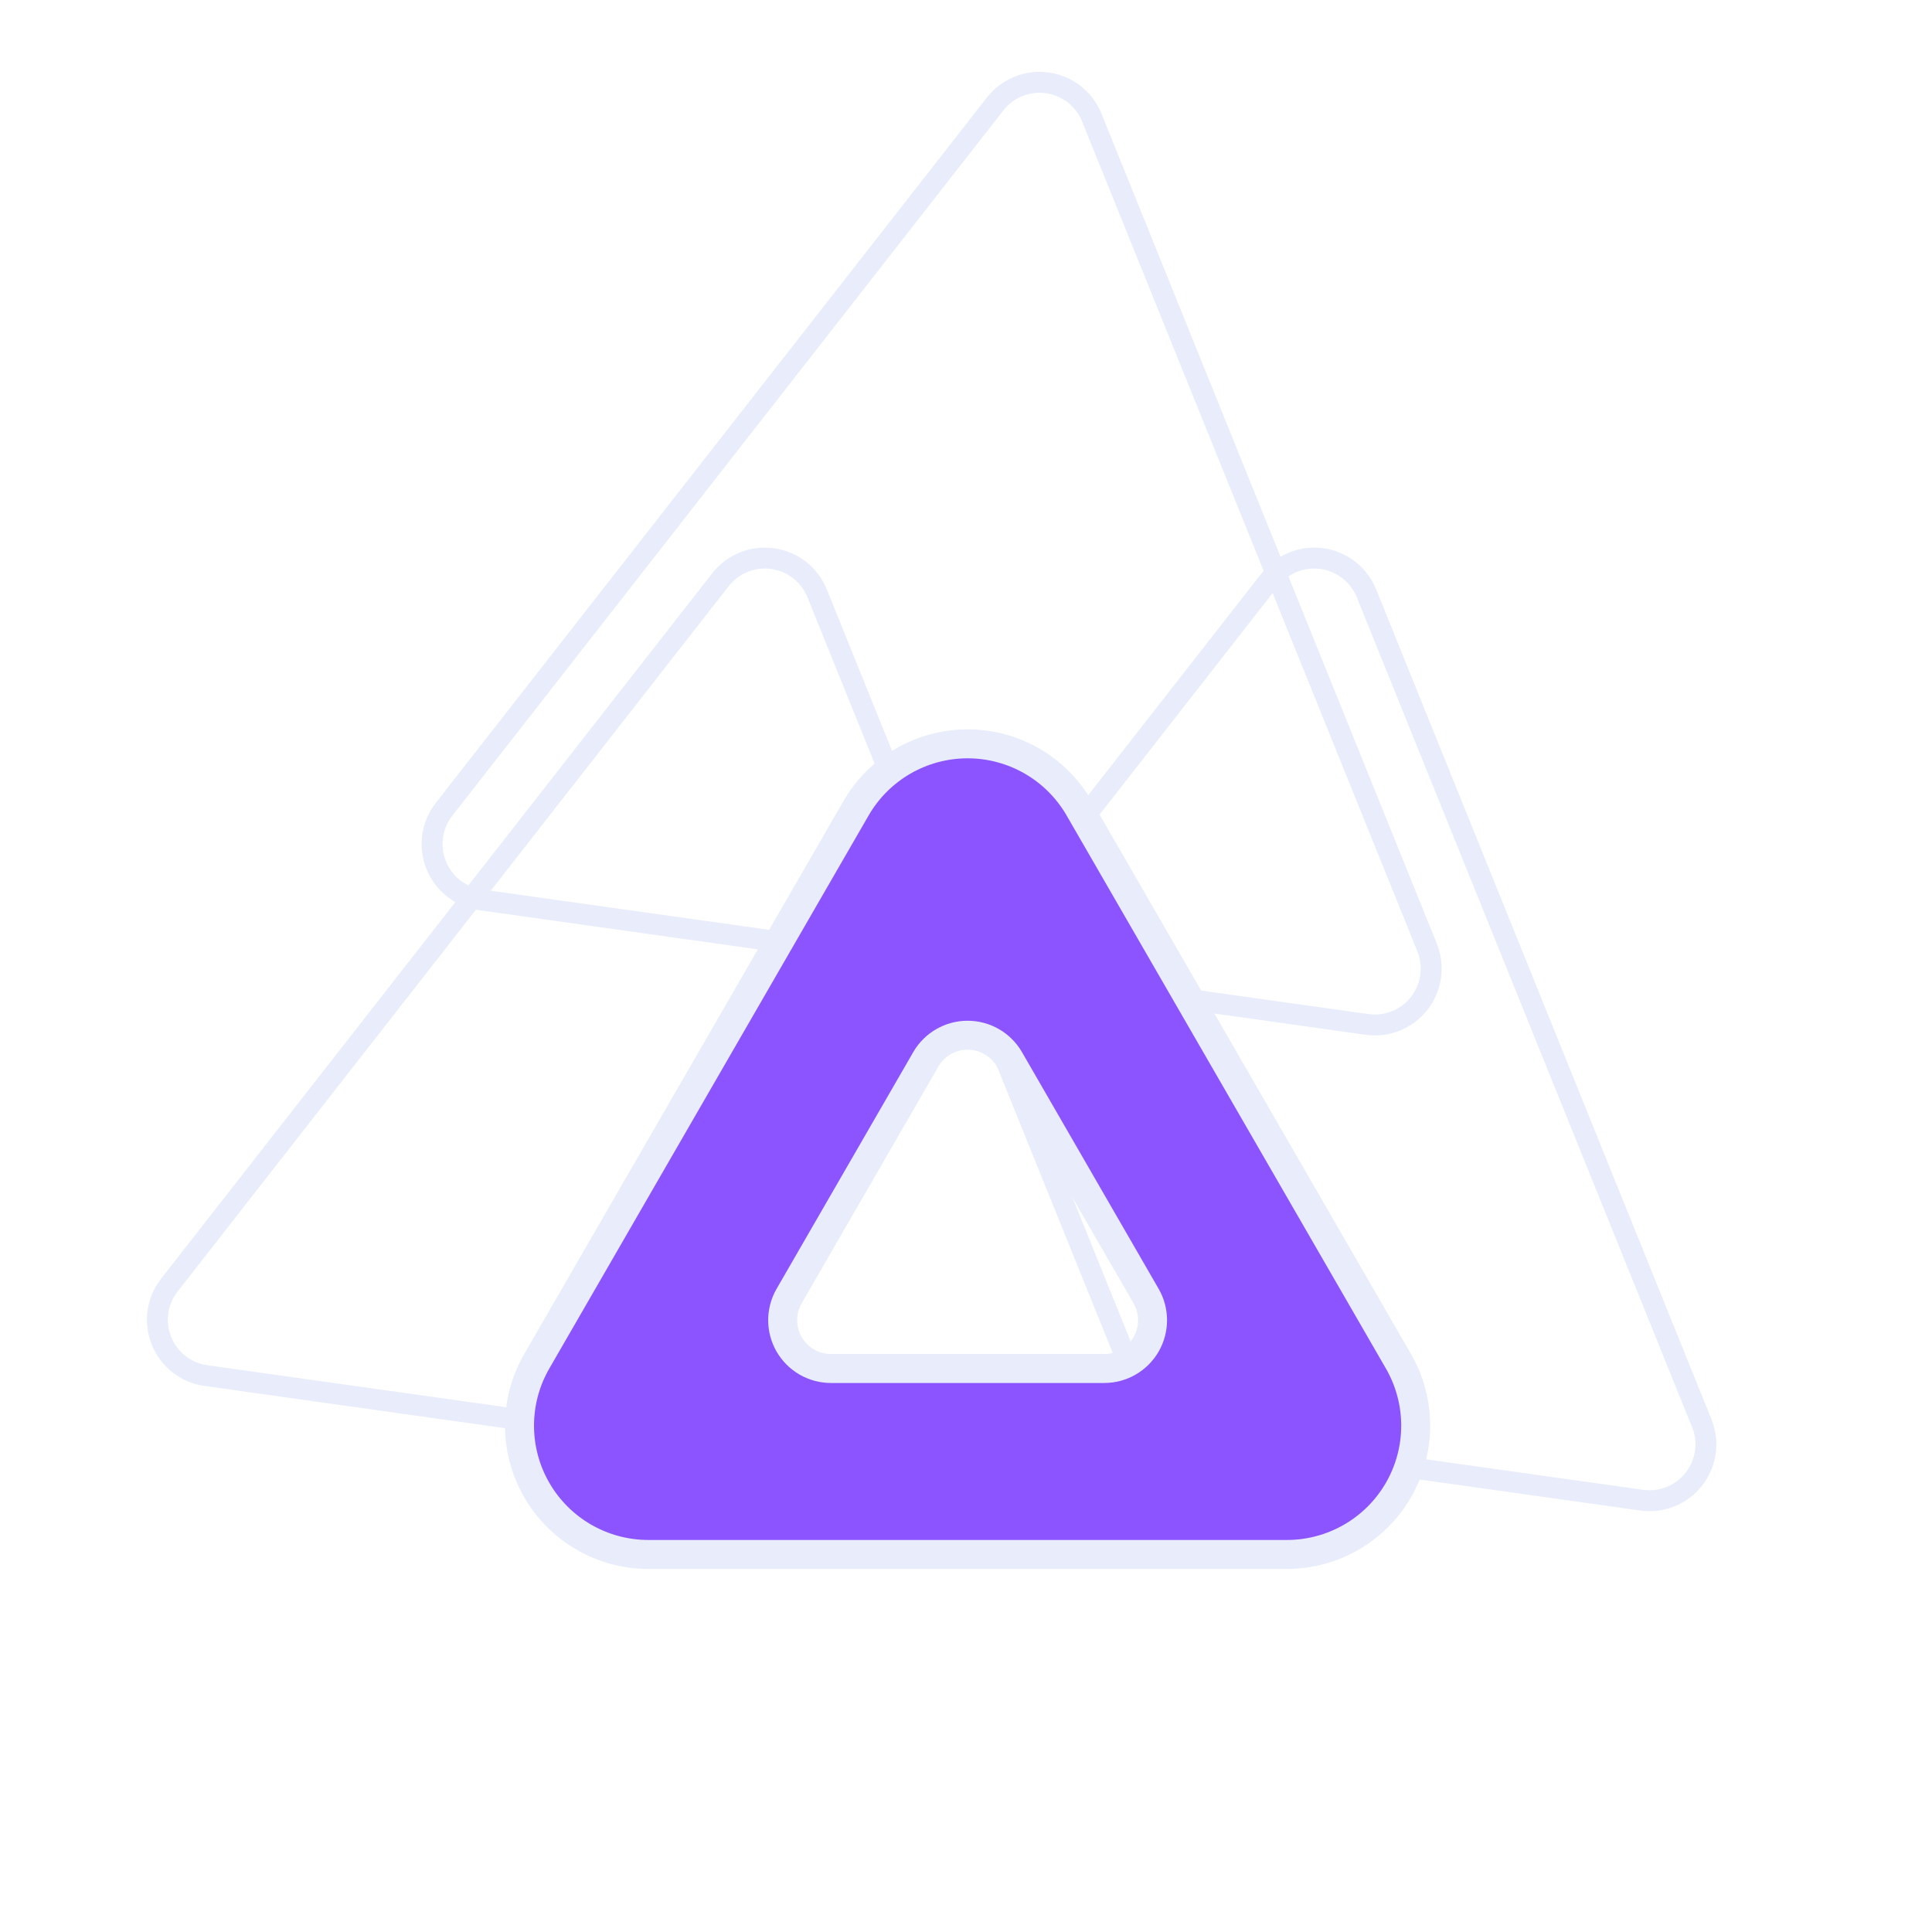
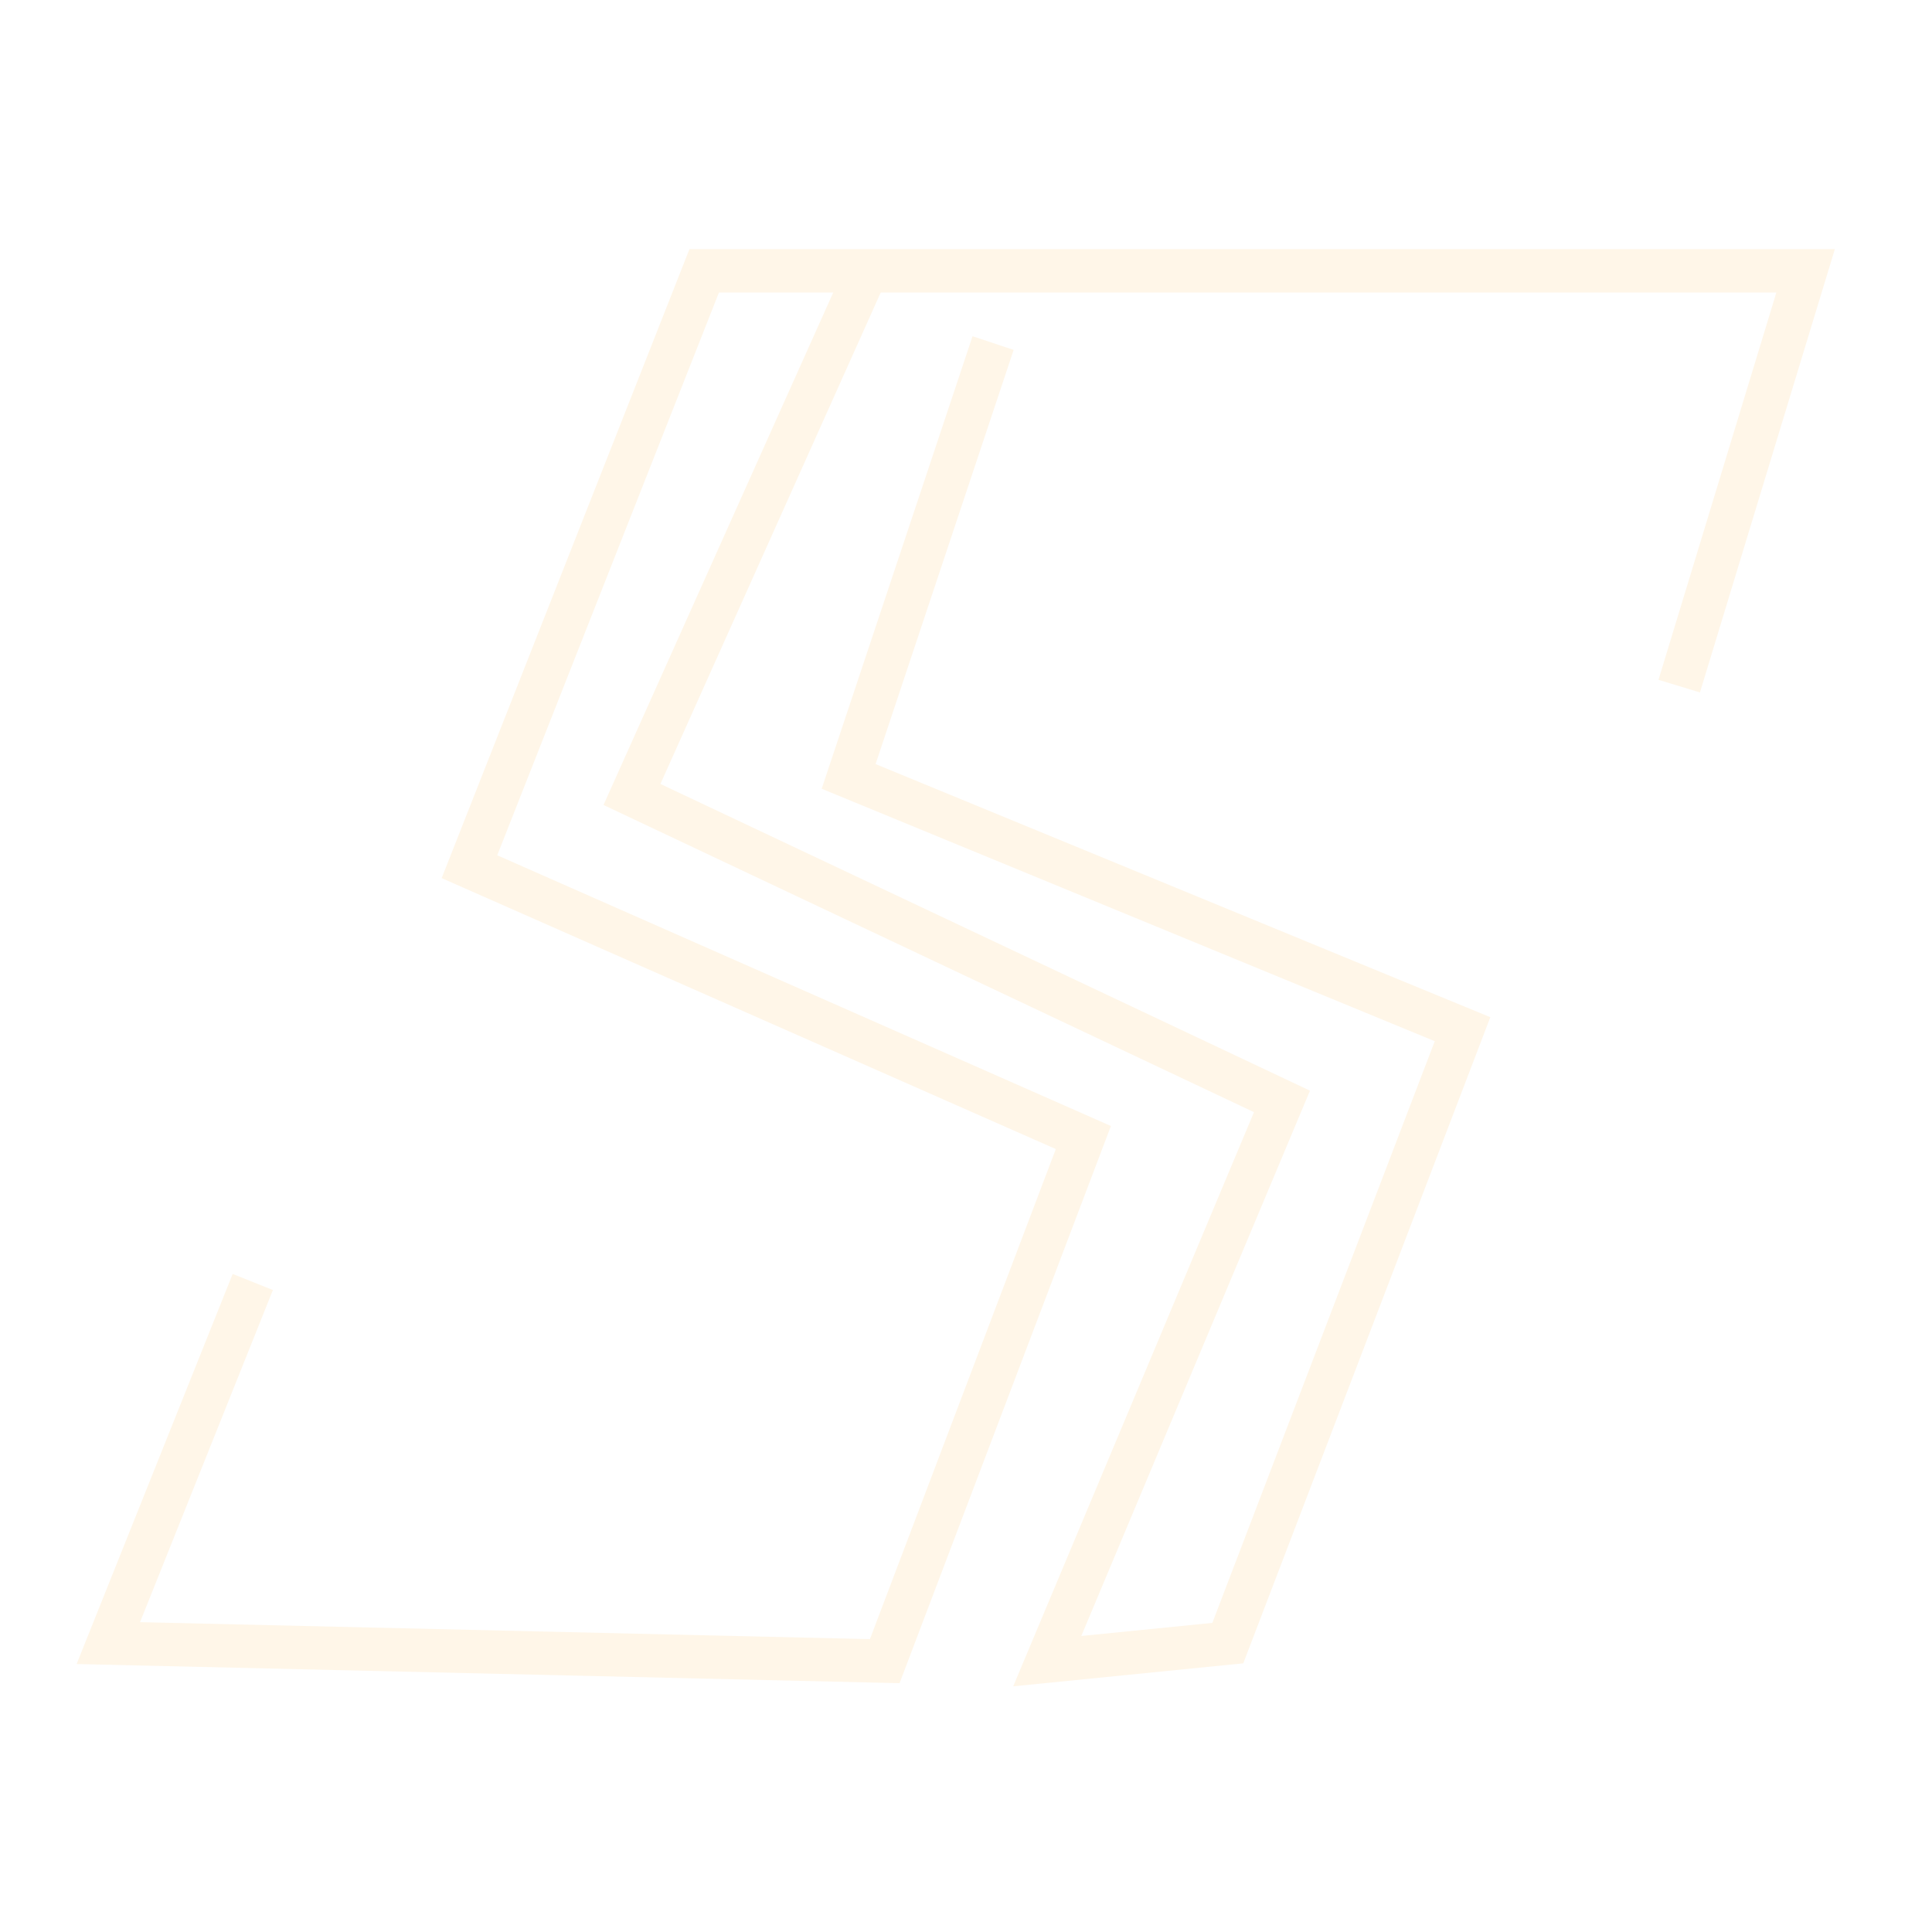
- <svg xmlns="http://www.w3.org/2000/svg" viewBox="0 0 120 120" role="img" aria-label="SALIRA mark">
-   <g transform="translate(0.100 0.100)">
-     <path d="M61.709 6.358 A3.500 3.500 0 0 1 67.713 7.201 L88.540 58.752 L88.540 58.752 A3.500 3.500 0 0 1 84.808 63.529 L29.750 55.791 L29.750 55.791 A3.500 3.500 0 0 1 27.479 50.170 Z" fill="none" stroke="#E9EDFB" stroke-width="1.3" stroke-linejoin="round" />
-     <path d="M105.601 88.302 A3.500 3.500 0 0 1 101.869 93.079 L46.811 85.341 L46.811 85.341 A3.500 3.500 0 0 1 44.540 79.720 L78.770 35.908 L78.770 35.908 A3.500 3.500 0 0 1 84.773 36.751 Z" fill="none" stroke="#E9EDFB" stroke-width="1.3" stroke-linejoin="round" />
-     <path d="M12.690 85.341 A3.500 3.500 0 0 1 10.419 79.720 L44.649 35.908 L44.649 35.908 A3.500 3.500 0 0 1 50.652 36.751 L71.480 88.302 L71.480 88.302 A3.500 3.500 0 0 1 67.747 93.079 Z" fill="none" stroke="#E9EDFB" stroke-width="1.3" stroke-linejoin="round" />
-     <path d="M53.072 50.100 A8.000 8.000 0 0 1 66.928 50.100 L86.760 84.450 L86.760 84.450 A8.000 8.000 0 0 1 79.832 96.450 L40.168 96.450 L40.168 96.450 A8.000 8.000 0 0 1 33.240 84.450 Z M57.402 65.700 A3.000 3.000 0 0 1 62.598 65.700 L71.085 80.400 L71.085 80.400 A3.000 3.000 0 0 1 68.487 84.900 L51.513 84.900 L51.513 84.900 A3.000 3.000 0 0 1 48.915 80.400 Z" fill="#8B54FF" fill-rule="evenodd" stroke="#E9EDFB" stroke-width="1.8" stroke-linejoin="round" />
-   </g>
+ <svg xmlns="http://www.w3.org/2000/svg" viewBox="0 0 107 107" role="img" aria-label="SALIRA">
+   <path d="M 14.00 71.00 L 6.00 91.00 L 49.00 92.00 L 60.00 63.00 L 26.00 48.00 L 39.00 15.00 L 100.00 15.00 L 93.00 38.00" fill="none" stroke="#FFF6E8" stroke-width="2.40" stroke-linejoin="miter" />
+   <path d="M 55.00 19.00 L 47.00 43.00 L 81.00 57.00 L 68.00 91.00 L 58.00 92.00 L 71.00 61.00 L 35.00 44.00 L 48.00 15.00" fill="none" stroke="#FFF6E8" stroke-width="2.40" stroke-linejoin="miter" />
</svg>
